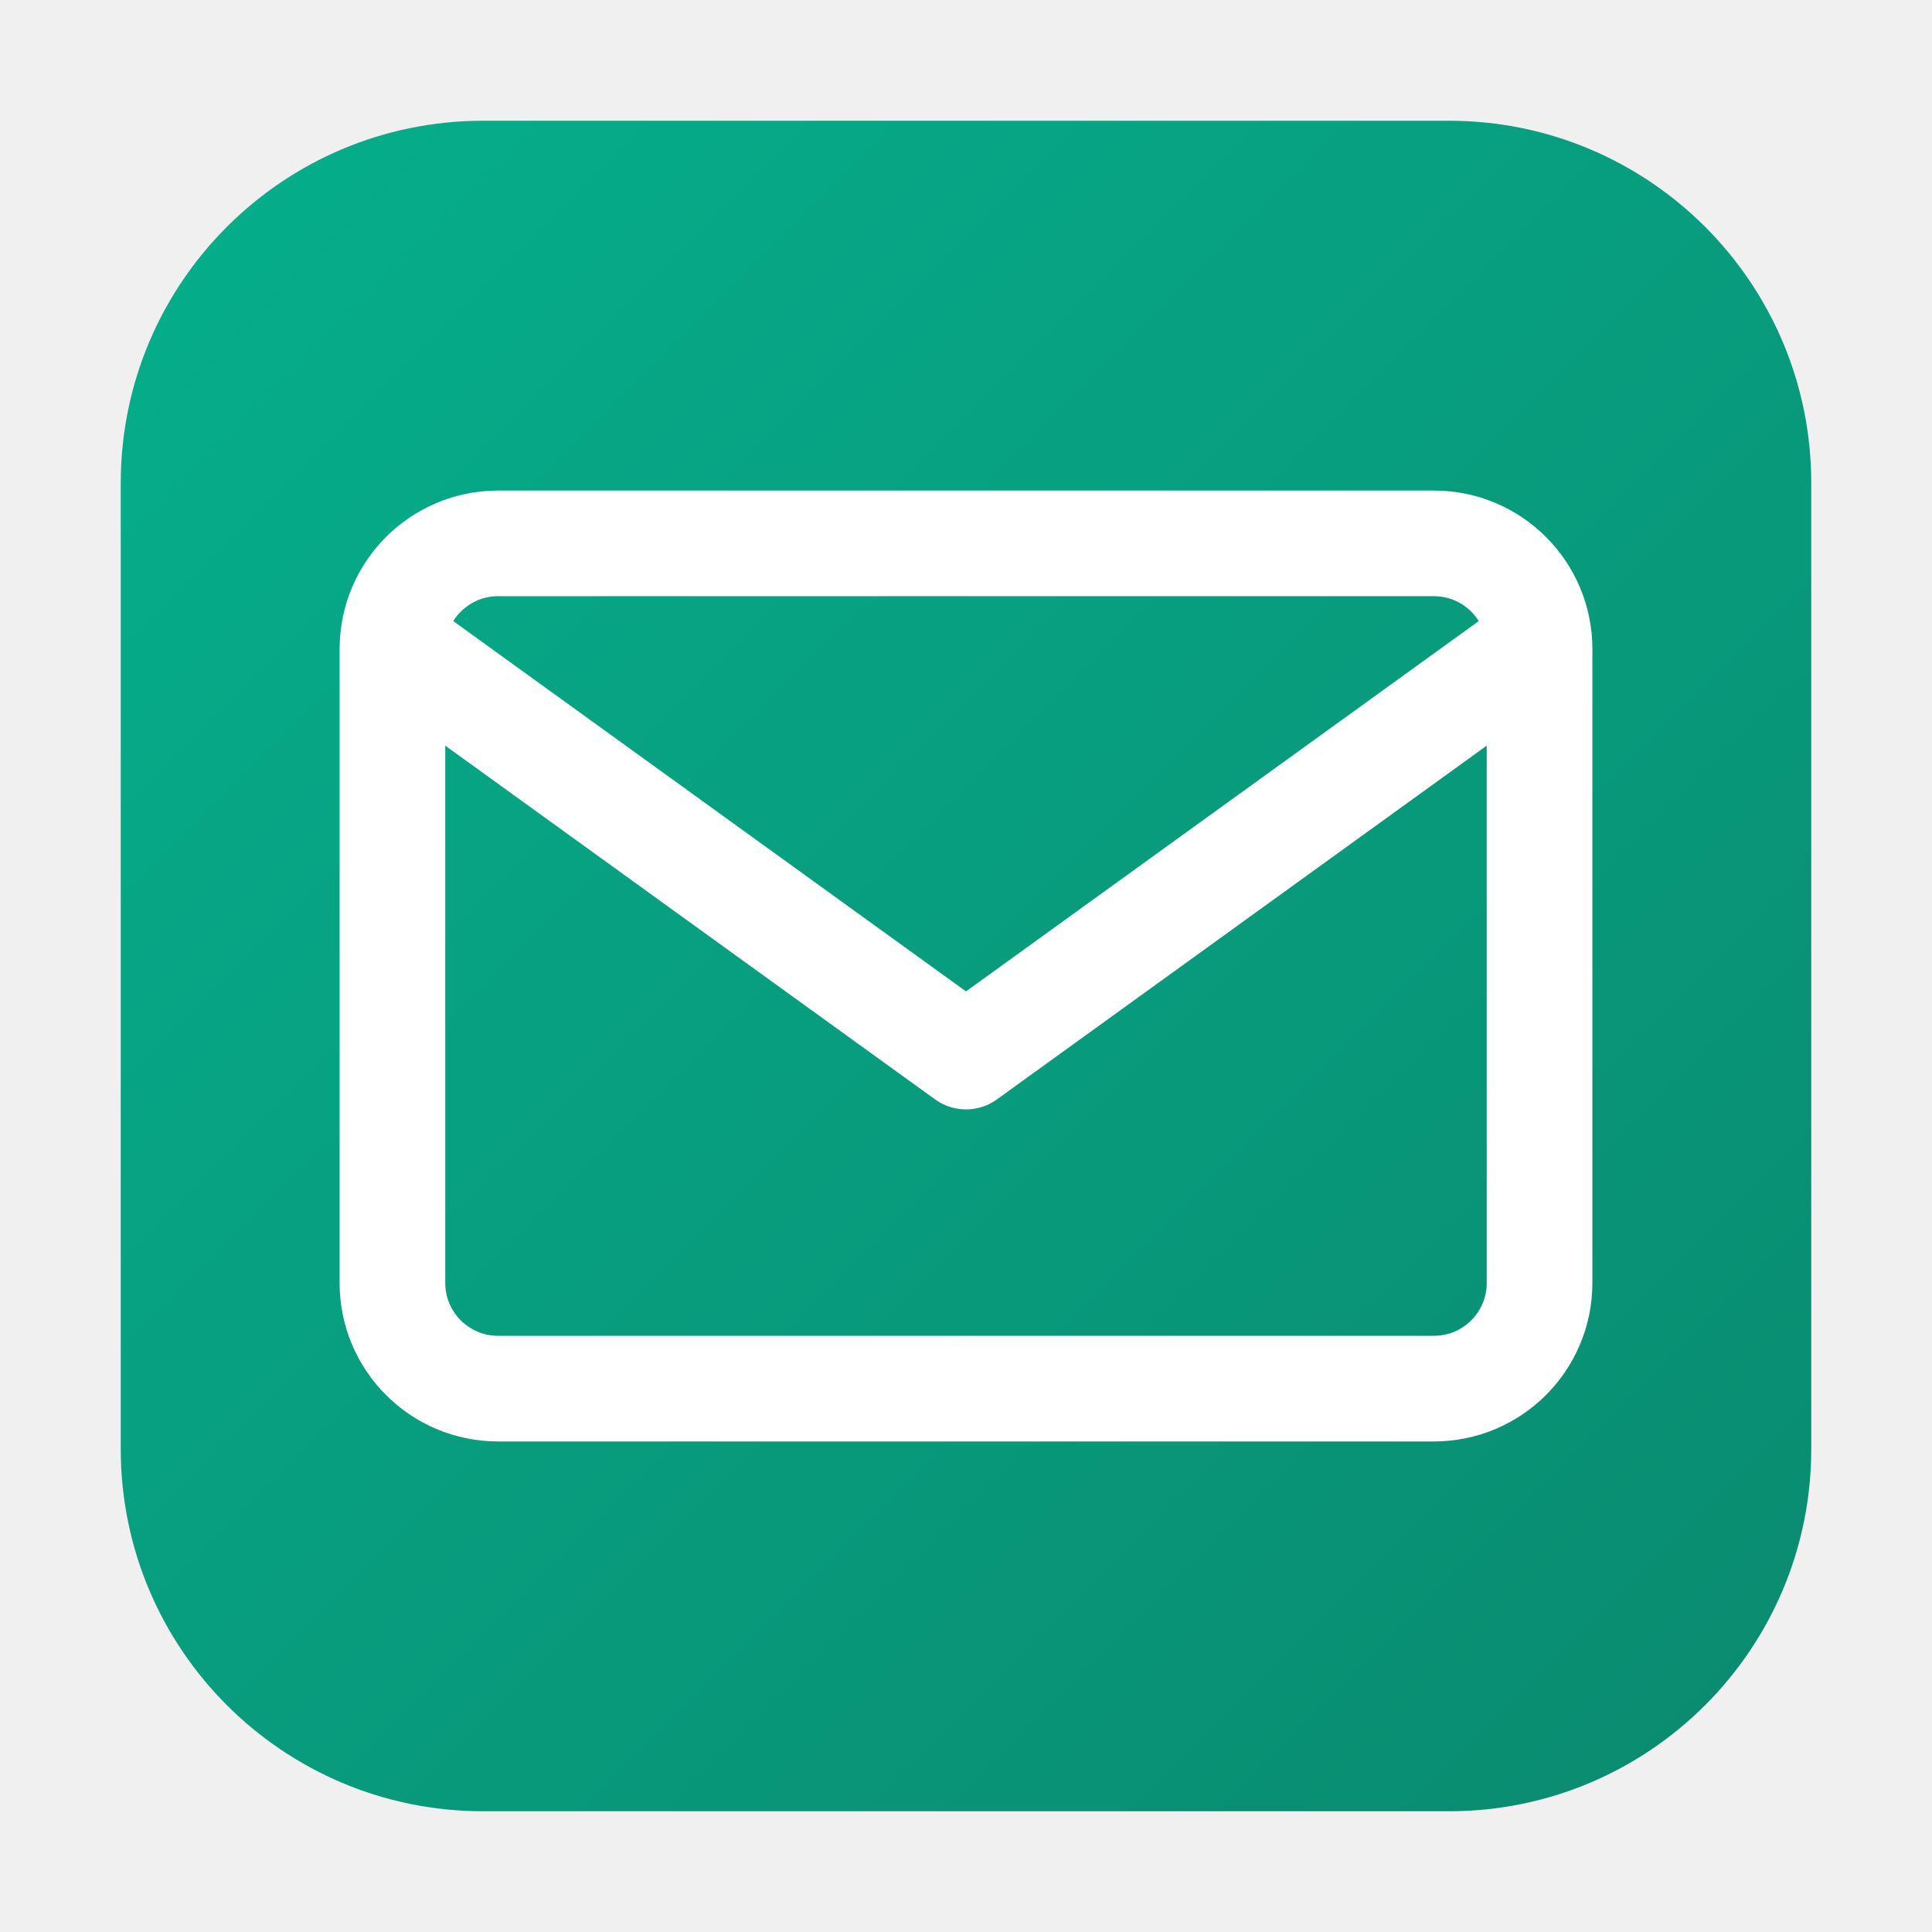
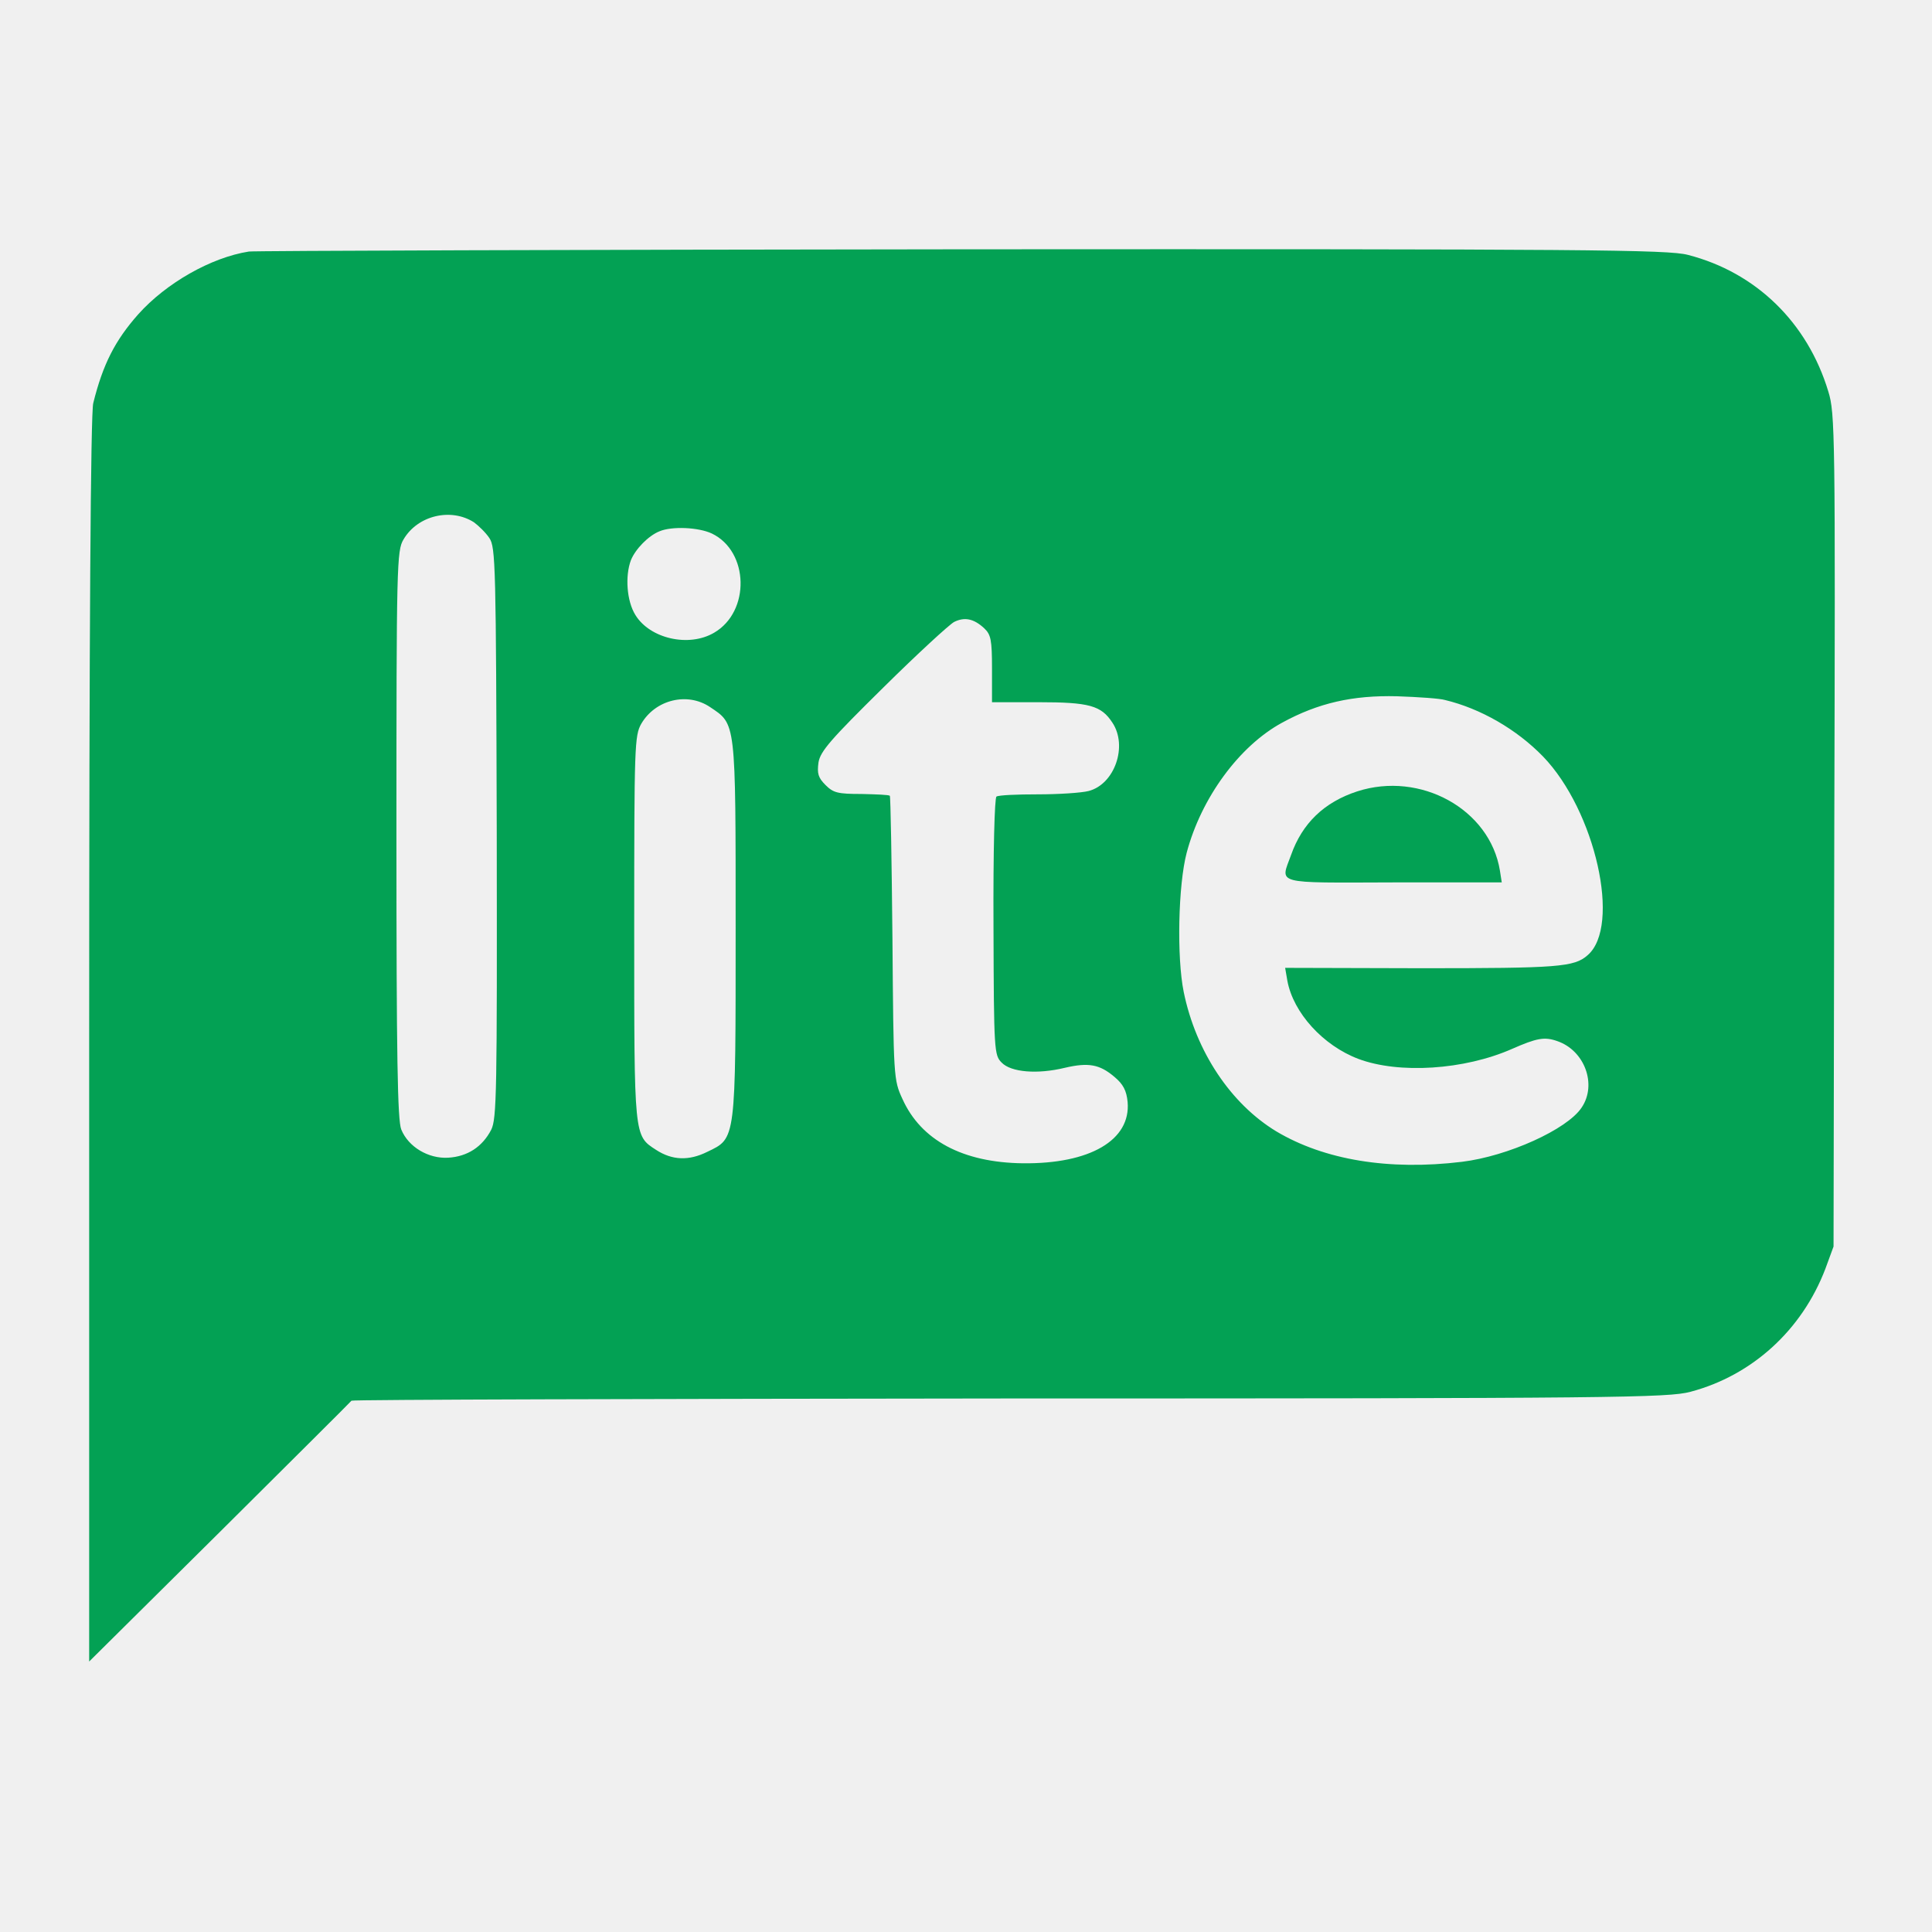
- <svg xmlns="http://www.w3.org/2000/svg" width="256" height="256" viewBox="0 0 256 256">
-   <defs>
-     <linearGradient id="mlGrad" x1="0%" y1="0%" x2="100%" y2="100%">
-       <stop offset="0%" stop-color="#05af8c" />
-       <stop offset="100%" stop-color="#0a8a6f" />
-     </linearGradient>
-   </defs>
-   <rect x="16" y="16" width="224" height="224" rx="48" fill="url(#mlGrad)" />
-   <path d="M56 88 L128 140 L200 88" fill="none" stroke="#ffffff" stroke-width="14" stroke-linecap="round" stroke-linejoin="round" />
-   <rect x="52" y="72" width="152" height="112" rx="14" fill="none" stroke="#ffffff" stroke-width="14" />
+ <svg xmlns="http://www.w3.org/2000/svg" viewBox="0 0 520 520">
+   <g transform="translate(0,520) scale(0.1,-0.1)" fill="#03A154" stroke="none">
+     <path d="M670 4523 c-102 -16 -223 -85 -298 -169 -62 -70 -95 -134 -121 -239 -7 -26 -11 -615 -11 -1714 l0 -1673 351 348 c193 192 353 351 355 354 3 3 801 5 1772 6 1635 0 1772 2 1832 18 166 44 300 166 363 331 l22 60 2 1120 c3 1068 2 1123 -16 1181 -56 186 -195 321 -378 368 -54 14 -263 16 -1954 15 -1042 -1 -1905 -4 -1919 -6z m606 -729 c12 -9 31 -27 41 -42 17 -25 18 -71 20 -793 1 -700 0 -770 -15 -800 -24 -46 -64 -72 -116 -75 -53 -3 -107 29 -126 76 -10 25 -13 190 -13 794 0 727 1 764 19 794 38 65 128 86 190 46z m640 -30 c100 -48 104 -210 6 -267 -68 -40 -173 -16 -212 48 -23 37 -28 104 -12 147 12 30 47 66 77 78 33 14 105 11 141 -6z m733 -255 c18 -17 21 -31 21 -109 l0 -90 125 0 c137 0 169 -9 199 -55 42 -63 6 -166 -64 -184 -19 -5 -81 -9 -137 -9 -55 0 -105 -2 -111 -6 -5 -3 -9 -145 -8 -351 1 -335 2 -345 22 -365 25 -26 96 -32 170 -14 64 15 94 9 133 -24 24 -20 33 -37 36 -68 9 -103 -102 -167 -282 -165 -162 2 -274 62 -324 173 -24 52 -24 57 -27 433 -2 209 -5 381 -7 383 -2 3 -37 4 -76 5 -64 0 -76 3 -97 24 -20 20 -23 31 -19 61 5 30 33 62 174 201 92 91 178 170 191 177 28 14 53 9 81 -17z m1240 -193 c96 -23 193 -79 264 -152 141 -146 211 -457 120 -535 -36 -32 -80 -35 -446 -35 l-368 1 6 -35 c16 -86 96 -174 191 -210 109 -41 285 -30 414 27 66 29 87 33 121 21 74 -25 108 -117 66 -179 -39 -59 -199 -131 -322 -146 -197 -24 -371 5 -500 82 -122 74 -216 214 -249 375 -19 93 -15 288 8 375 39 147 141 287 257 350 97 53 190 74 309 71 58 -2 116 -6 129 -10z m-1978 -19 c70 -47 69 -34 69 -594 0 -576 1 -566 -76 -603 -50 -25 -95 -23 -138 5 -60 39 -59 31 -59 596 0 493 1 519 19 551 38 65 124 86 185 45z" />
+     <path d="M3653 3070 c-89 -29 -148 -86 -178 -171 -29 -80 -50 -75 276 -74 l291 0 -5 32 c-27 165 -214 268 -384 213z" />
+   </g>
</svg>
